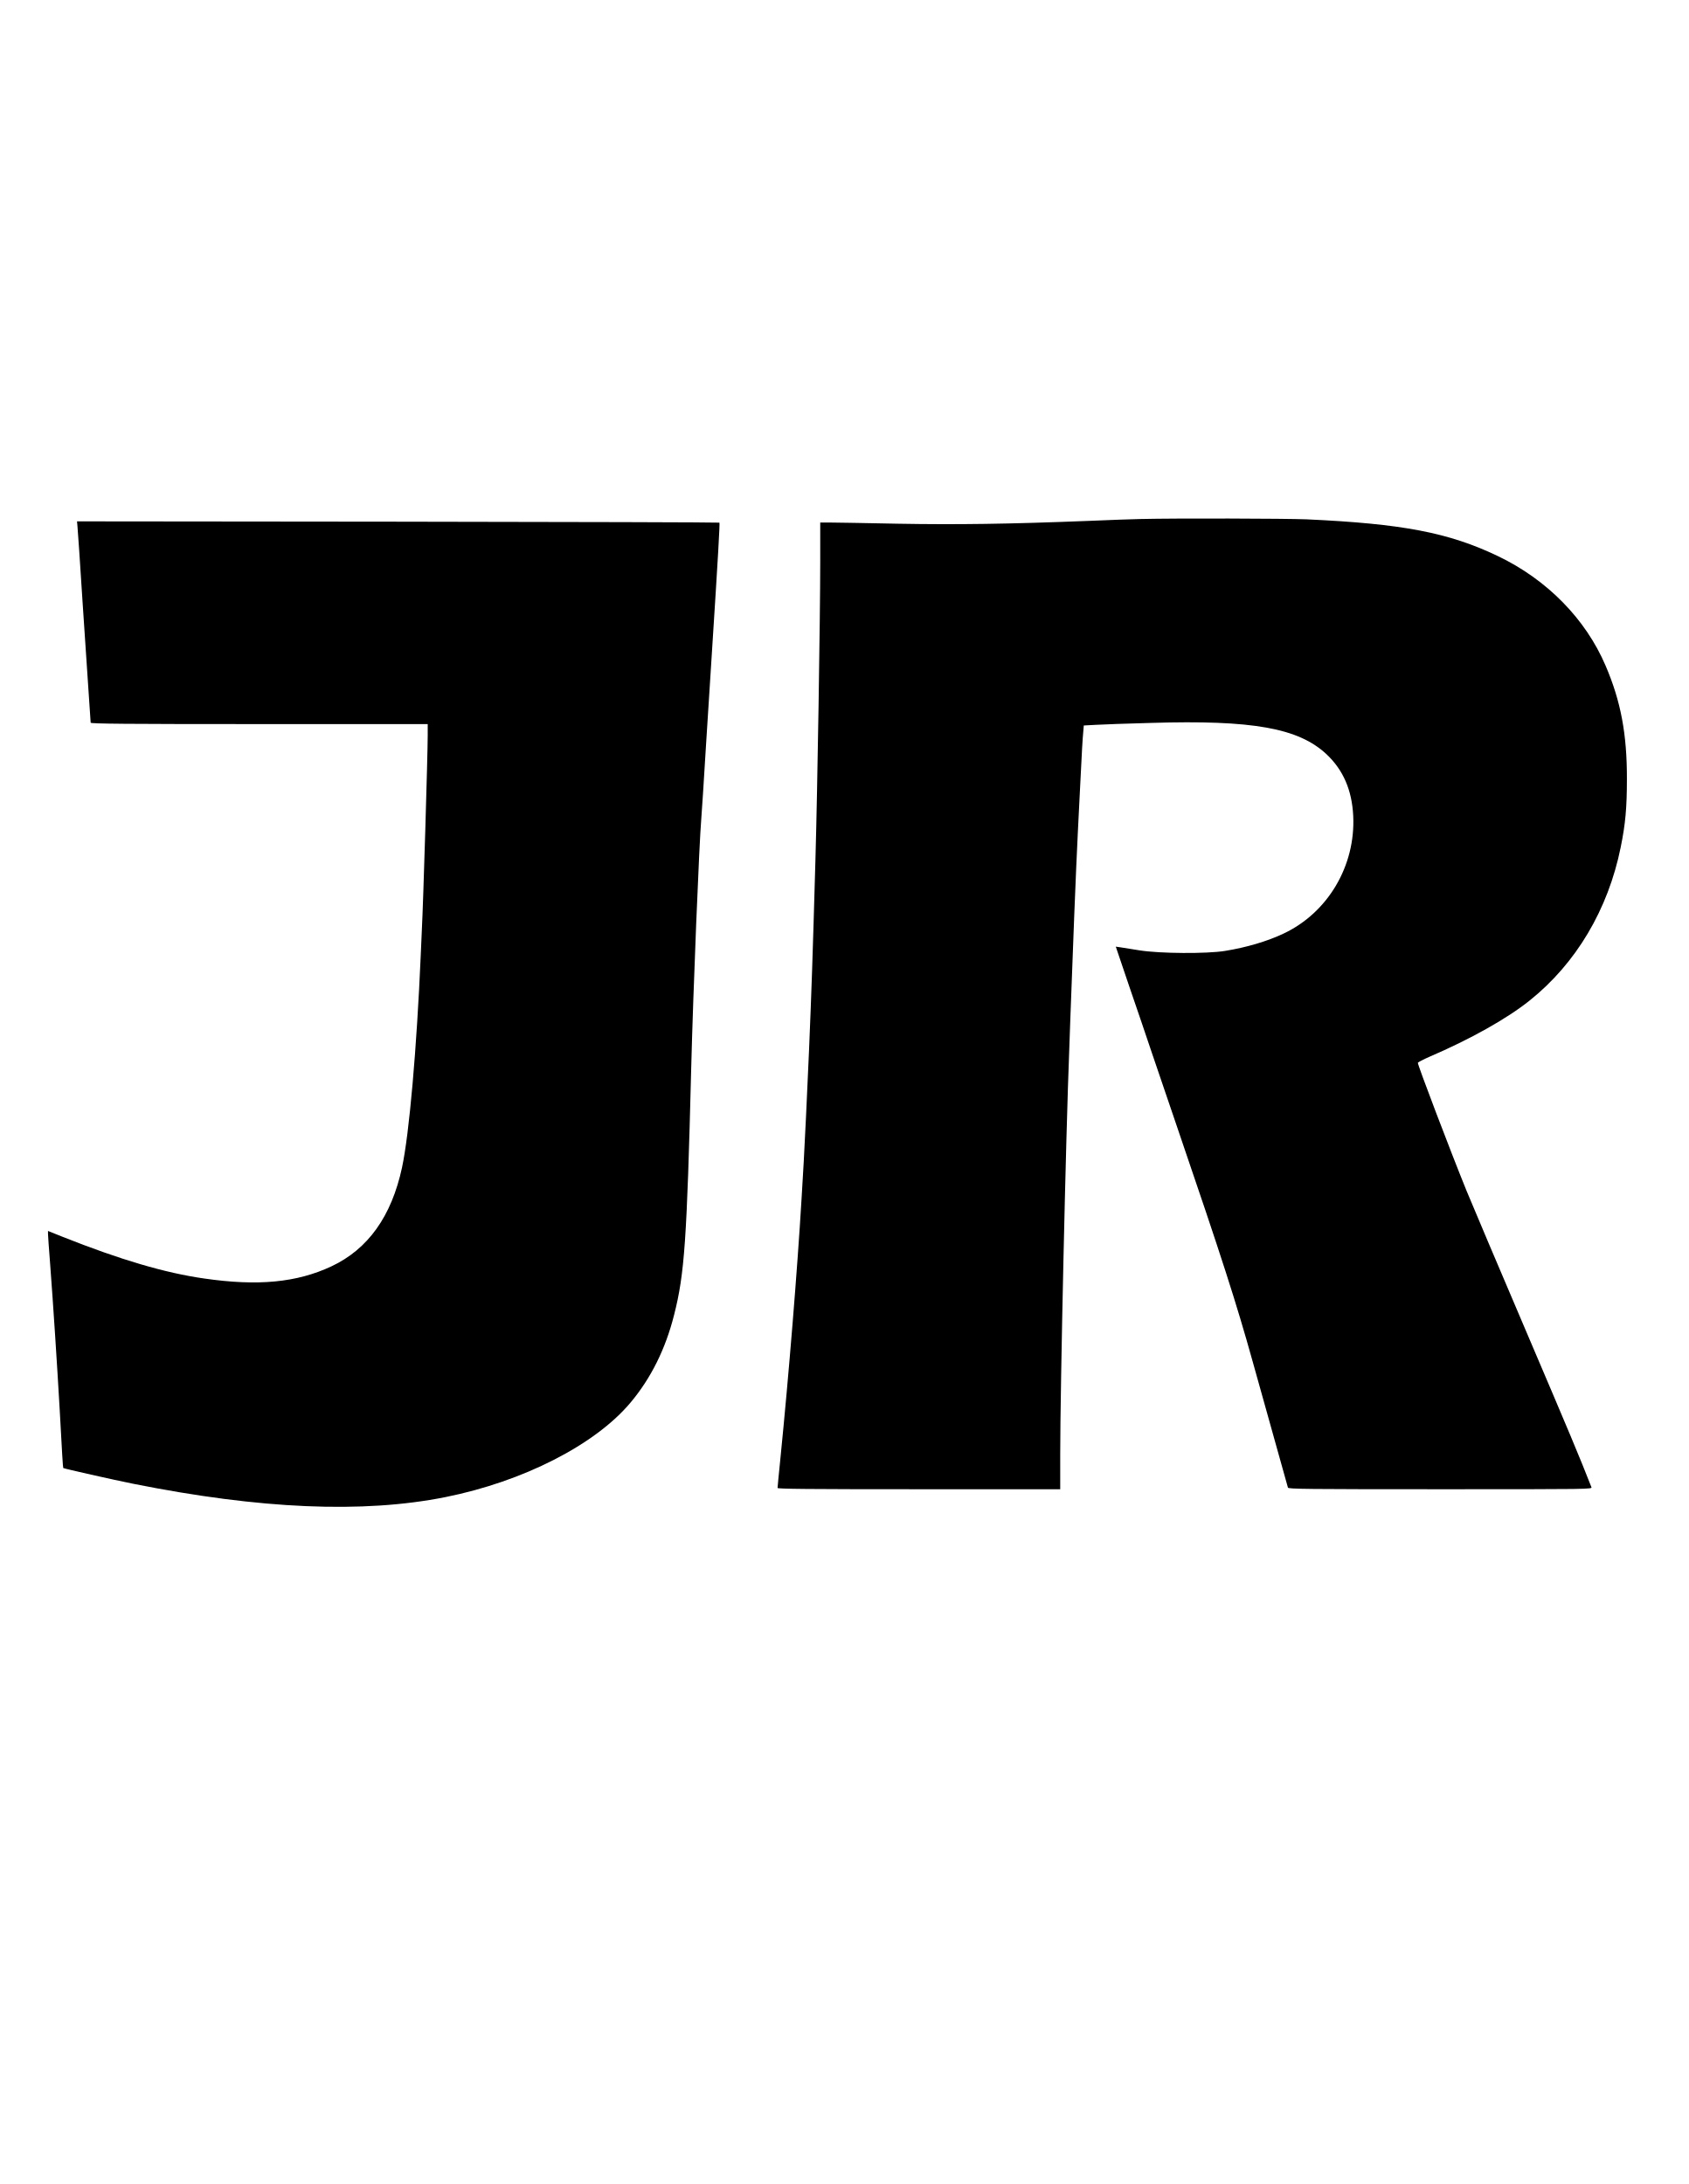
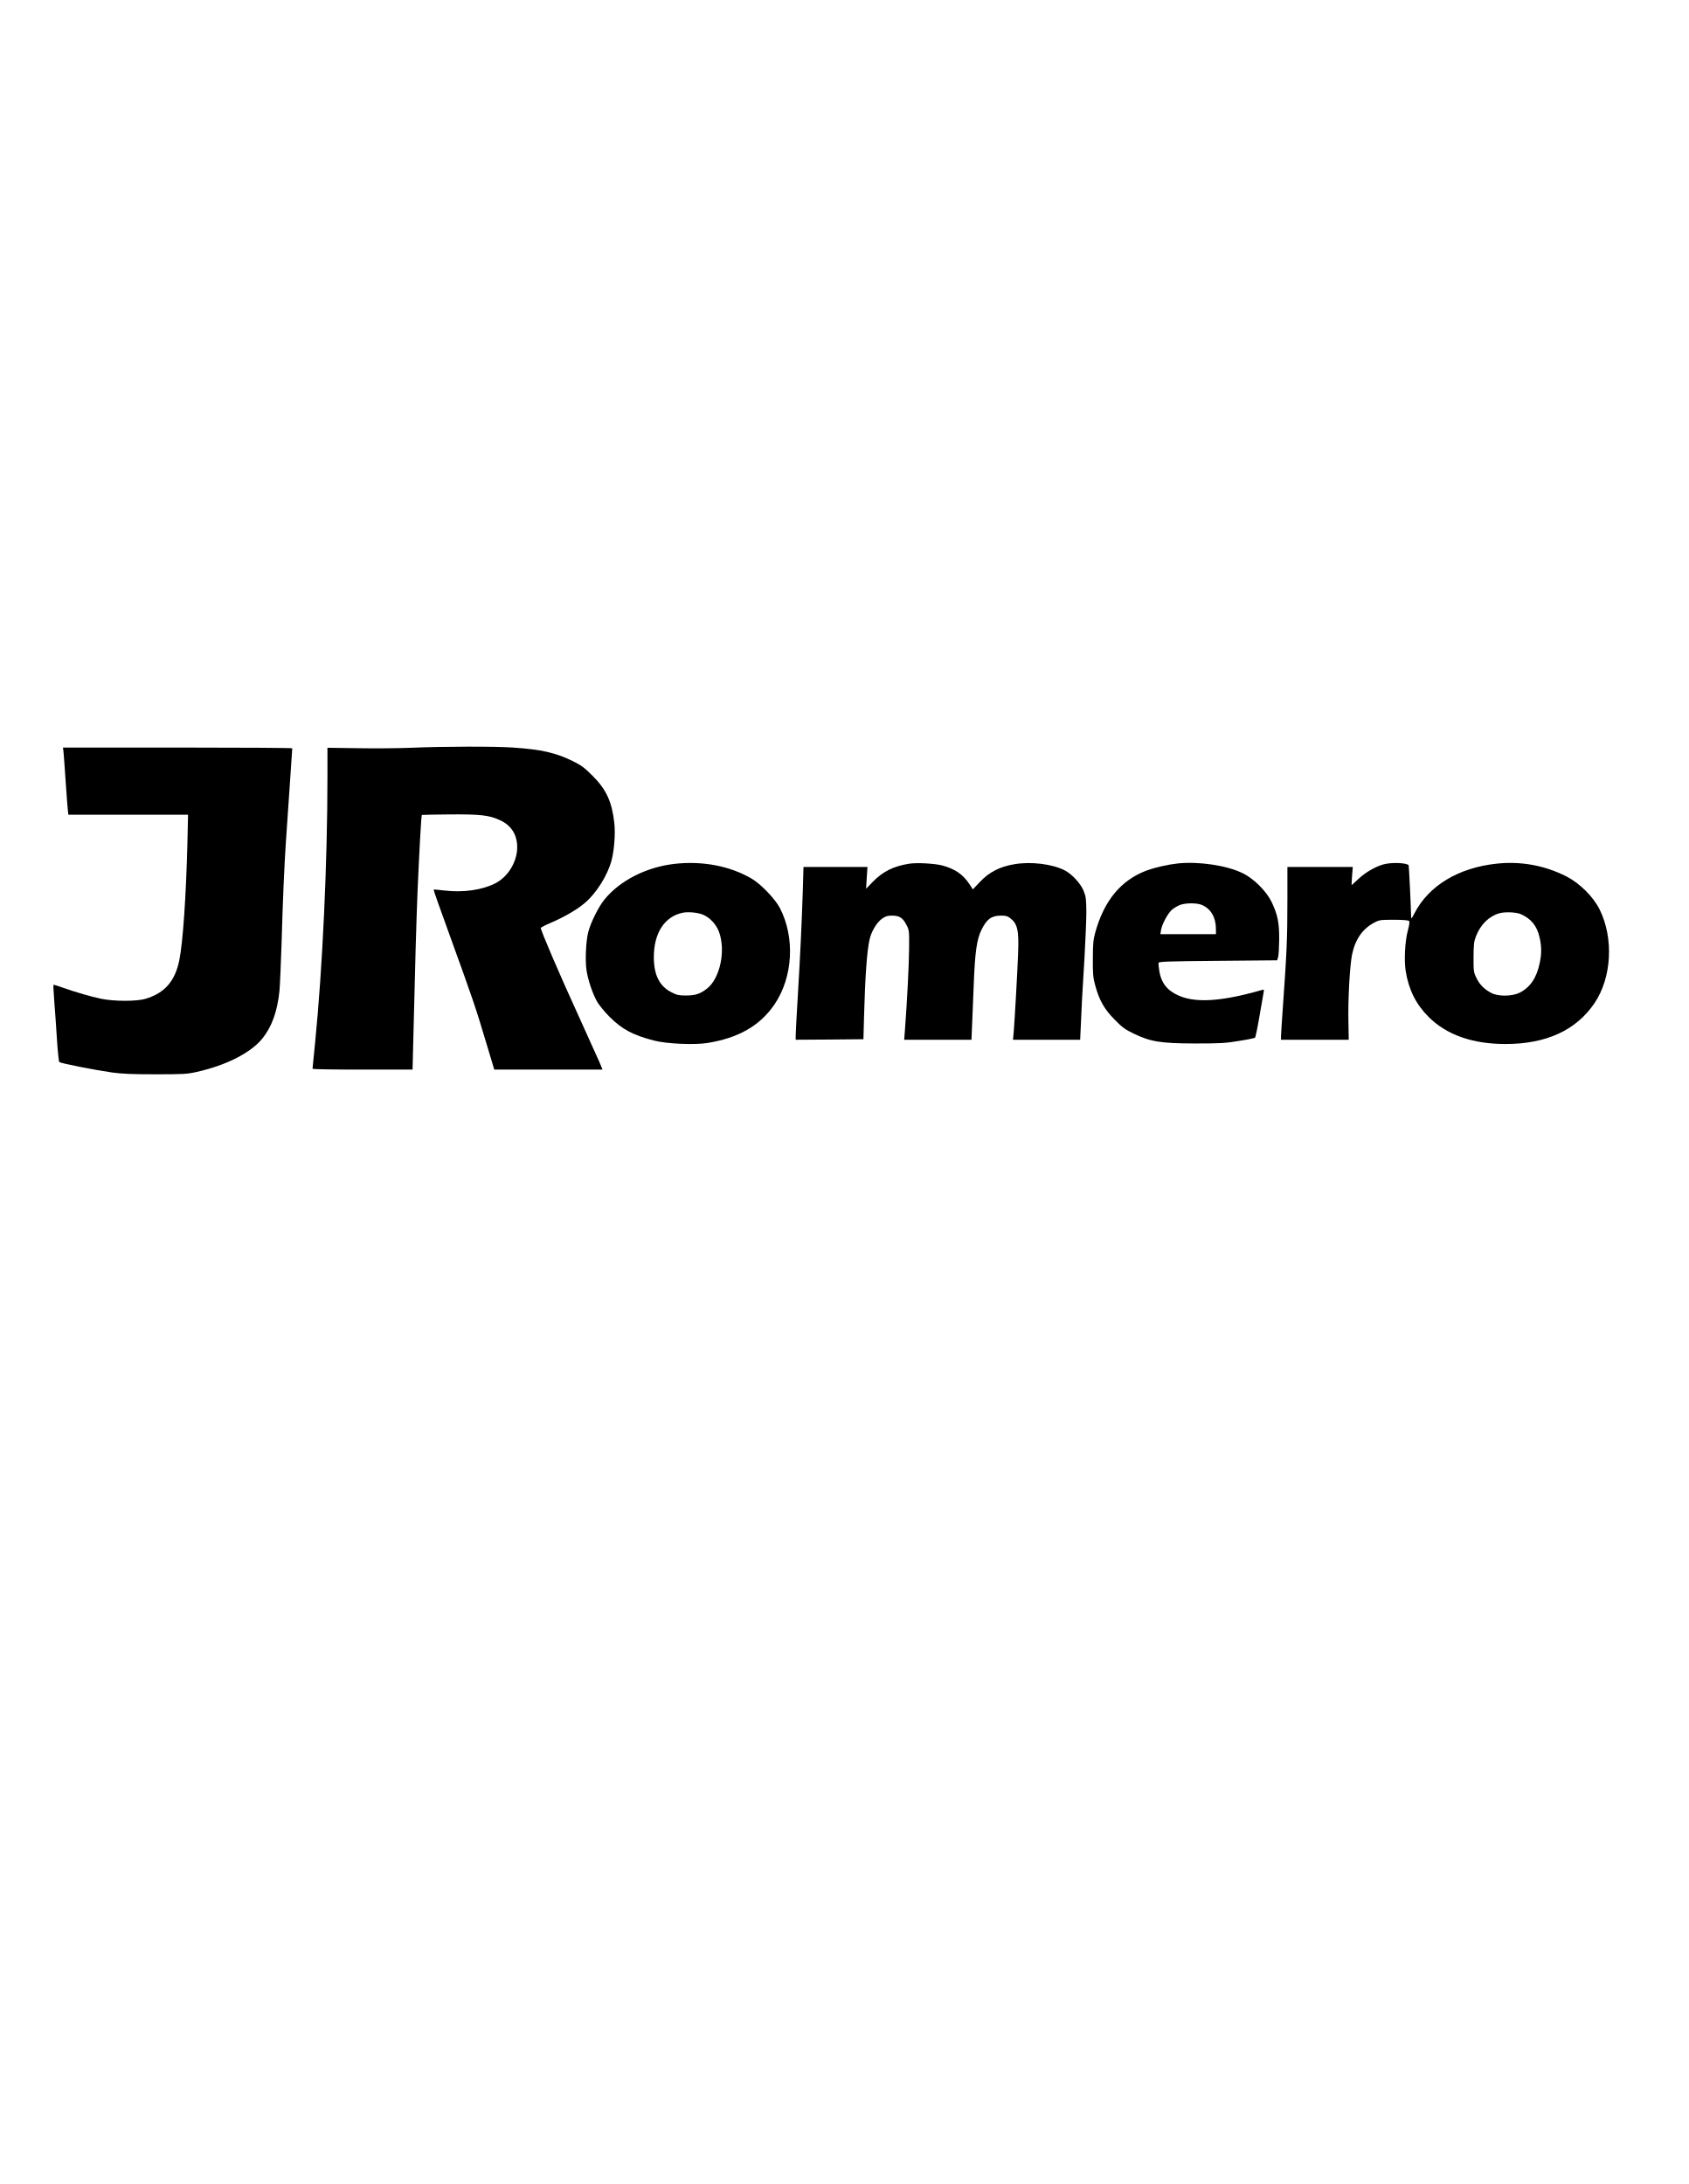
<svg xmlns="http://www.w3.org/2000/svg" version="1.0" width="1583pt" height="2048pt" viewBox="0 0 1583 2048" preserveAspectRatio="xMidYMid meet">
  <g transform="translate(0,2048) scale(0.1,-0.1)" fill="#000000" stroke="none">
-     <path d="M10690 15613 c-63 -1 -286 -9 -495 -18 -738 -29 -1222 -36 -1780 -26 -291 6 -574 11 -627 11 l-98 0 0 -367 c0 -516 -26 -2131 -45 -2798 -26 -916 -37 -1239 -60 -1785 -17 -394 -42 -919 -50 -1050 -3 -47 -12 -200 -20 -340 -39 -658 -119 -1648 -200 -2453 -14 -136 -25 -253 -25 -260 0 -9 275 -12 1325 -12 l1325 0 0 330 c0 618 53 2995 85 3800 3 72 7 200 10 285 20 569 54 1427 70 1740 3 58 12 238 20 400 19 385 24 472 31 546 l5 61 112 6 c62 4 294 12 517 18 954 29 1384 -48 1647 -294 156 -147 238 -335 250 -577 23 -468 -237 -908 -652 -1104 -151 -72 -350 -131 -550 -163 -171 -28 -610 -25 -800 5 -77 12 -159 25 -182 29 l-42 6 125 -369 c70 -203 166 -486 214 -629 49 -143 157 -460 240 -705 418 -1223 551 -1638 705 -2190 100 -360 307 -1099 330 -1180 4 -13 172 -15 1429 -15 1420 0 1424 0 1416 20 -110 282 -213 526 -605 1445 -257 602 -512 1203 -566 1335 -144 354 -461 1186 -456 1199 3 6 51 31 108 56 382 164 727 357 939 527 436 348 737 854 855 1439 44 216 58 369 58 639 1 421 -57 730 -200 1063 -187 438 -550 808 -1011 1028 -460 220 -894 303 -1792 344 -195 8 -1228 11 -1560 3z" />
-     <path d="M726 15548 c3 -24 25 -351 49 -728 25 -377 52 -779 60 -895 8 -115 15 -216 15 -222 0 -10 323 -13 1580 -13 l1580 0 0 -102 c0 -184 -42 -1585 -55 -1828 -2 -52 -7 -156 -10 -230 -38 -884 -108 -1682 -176 -1999 -99 -458 -319 -765 -662 -926 -324 -152 -689 -187 -1192 -114 -367 52 -787 176 -1328 391 l-137 55 0 -28 c0 -15 9 -141 20 -281 28 -369 66 -950 90 -1373 21 -393 30 -538 33 -541 7 -6 472 -111 657 -148 1190 -238 2154 -279 2925 -125 729 146 1404 490 1736 886 191 227 329 504 409 823 98 383 120 705 160 2300 19 747 75 2120 95 2355 3 33 24 348 45 700 22 352 47 741 55 865 57 886 75 1203 70 1209 -4 3 -1360 7 -3015 9 l-3008 3 4 -43z" />
+     <path d="M3855 13468 c-121 -5 -347 -7 -502 -4 l-283 4 0 -266 c0 -808 -46 -1799 -115 -2492 -14 -135 -25 -248 -25 -252 0 -5 211 -8 469 -8 l469 0 6 243 c19 800 29 1129 41 1437 15 343 34 702 40 708 1 1 119 4 261 5 287 2 369 -7 469 -53 115 -51 172 -150 163 -280 -10 -129 -93 -257 -206 -314 -123 -62 -297 -87 -471 -67 -57 7 -105 11 -106 9 -2 -2 68 -201 156 -442 207 -571 241 -670 334 -983 l79 -263 507 0 508 0 -28 68 c-16 37 -110 245 -209 463 -165 360 -342 773 -342 797 0 5 45 28 101 52 113 48 233 117 304 176 113 92 223 266 260 411 24 97 35 243 25 341 -22 202 -74 317 -205 448 -76 76 -105 97 -185 137 -162 79 -294 109 -560 127 -172 12 -647 11 -955 -2z" />
+     <path d="M595 13433 c2 -21 12 -144 20 -273 9 -129 18 -254 21 -277 l5 -43 561 0 561 0 -6 -270 c-13 -505 -42 -925 -76 -1095 -40 -196 -137 -307 -316 -361 -80 -25 -295 -25 -415 0 -98 20 -237 61 -360 104 -46 17 -86 29 -89 27 -2 -3 2 -73 8 -157 7 -84 18 -244 25 -356 7 -111 17 -207 22 -211 12 -12 334 -75 494 -98 96 -13 190 -17 410 -17 257 0 295 2 383 22 279 62 510 180 618 315 89 112 139 253 159 444 5 57 14 259 20 450 11 397 26 733 40 943 5 80 21 309 35 510 14 201 25 368 25 373 0 4 -484 7 -1075 7 l-1075 0 5 -37z" />
+     <path d="M6321 12379 c-264 -31 -510 -157 -654 -334 -57 -71 -128 -214 -152 -305 -22 -88 -30 -267 -16 -360 15 -95 59 -224 102 -298 19 -31 70 -93 114 -137 116 -116 217 -171 414 -222 118 -31 374 -43 499 -24 293 46 497 162 633 362 174 256 194 627 51 904 -45 86 -180 227 -267 277 -205 119 -462 167 -724 137z m274 -478 c63 -28 119 -89 145 -157 66 -175 12 -437 -111 -534 -64 -50 -108 -65 -200 -65 -64 0 -84 4 -134 30 -112 57 -165 163 -165 329 0 227 100 381 270 417 52 11 146 2 195 -20z" />
+     <path d="M8525 12381 c-150 -24 -247 -73 -342 -170 l-63 -65 6 102 7 102 -300 0 -300 0 -6 -212 c-10 -305 -24 -615 -47 -993 -11 -181 -20 -349 -20 -373 l0 -42 318 2 317 3 6 220 c10 367 27 606 51 712 16 77 68 163 117 198 34 24 52 29 96 29 68 0 101 -22 135 -90 24 -47 25 -55 23 -229 -2 -156 -17 -461 -39 -757 l-7 -88 316 0 315 0 6 143 c3 78 10 255 16 393 11 284 28 402 69 489 49 103 94 138 181 139 45 1 65 -4 86 -20 74 -54 88 -115 79 -339 -7 -182 -32 -624 -41 -732 l-7 -73 315 0 315 0 7 153 c8 185 11 251 34 622 9 160 17 351 17 425 -1 118 -4 143 -25 195 -27 69 -110 159 -179 194 -116 59 -316 84 -471 57 -138 -23 -237 -75 -323 -166 l-66 -70 -36 55 c-58 86 -134 138 -250 169 -71 19 -239 28 -310 17z" />
+     <path d="M11040 12383 c-92 -10 -213 -38 -290 -66 -241 -91 -399 -282 -482 -583 -18 -66 -22 -107 -22 -244 -1 -143 2 -177 22 -250 39 -142 85 -223 182 -321 72 -74 99 -93 180 -132 158 -76 250 -91 575 -92 238 0 287 3 411 24 78 12 145 26 150 30 5 3 24 94 42 201 19 107 36 208 39 224 5 27 4 29 -18 22 -427 -122 -683 -127 -845 -15 -62 42 -100 105 -114 188 -6 37 -10 74 -8 82 3 12 88 15 557 19 l555 5 9 30 c5 17 9 91 10 165 1 156 -14 231 -70 350 -49 102 -167 221 -273 272 -148 73 -412 112 -610 91z m228 -389 c84 -35 132 -117 132 -226 l0 -48 -260 0 -261 0 6 38 c10 59 66 162 106 194 20 16 54 36 75 43 53 19 156 19 202 -1z" />
+     <path d="M12990 12379 c-75 -14 -184 -75 -252 -139 -35 -33 -64 -60 -65 -60 -2 0 0 38 3 85 l7 85 -307 0 -306 0 0 -297 c0 -384 -6 -505 -45 -1053 -8 -113 -15 -220 -15 -237 l0 -33 318 0 317 0 -3 168 c-5 203 13 527 34 630 29 142 99 243 206 299 50 27 60 28 185 28 80 0 136 -4 143 -11 7 -7 4 -34 -11 -90 -27 -101 -36 -279 -20 -380 29 -177 96 -311 215 -430 168 -168 411 -254 721 -254 382 0 662 129 834 383 161 238 182 606 49 877 -60 121 -186 247 -313 312 -204 103 -426 144 -656 119 -358 -39 -635 -207 -768 -466 -24 -47 -31 -54 -31 -35 -2 104 -20 484 -24 487 -20 21 -139 27 -216 12z m1268 -471 c97 -43 152 -110 176 -218 20 -85 20 -155 1 -243 -29 -139 -91 -228 -190 -277 -70 -34 -200 -35 -262 -2 -66 34 -110 78 -140 140 -27 54 -28 64 -28 197 1 122 4 147 24 198 43 109 122 186 218 213 53 15 156 11 201 -8z" />
  </g>
</svg>
